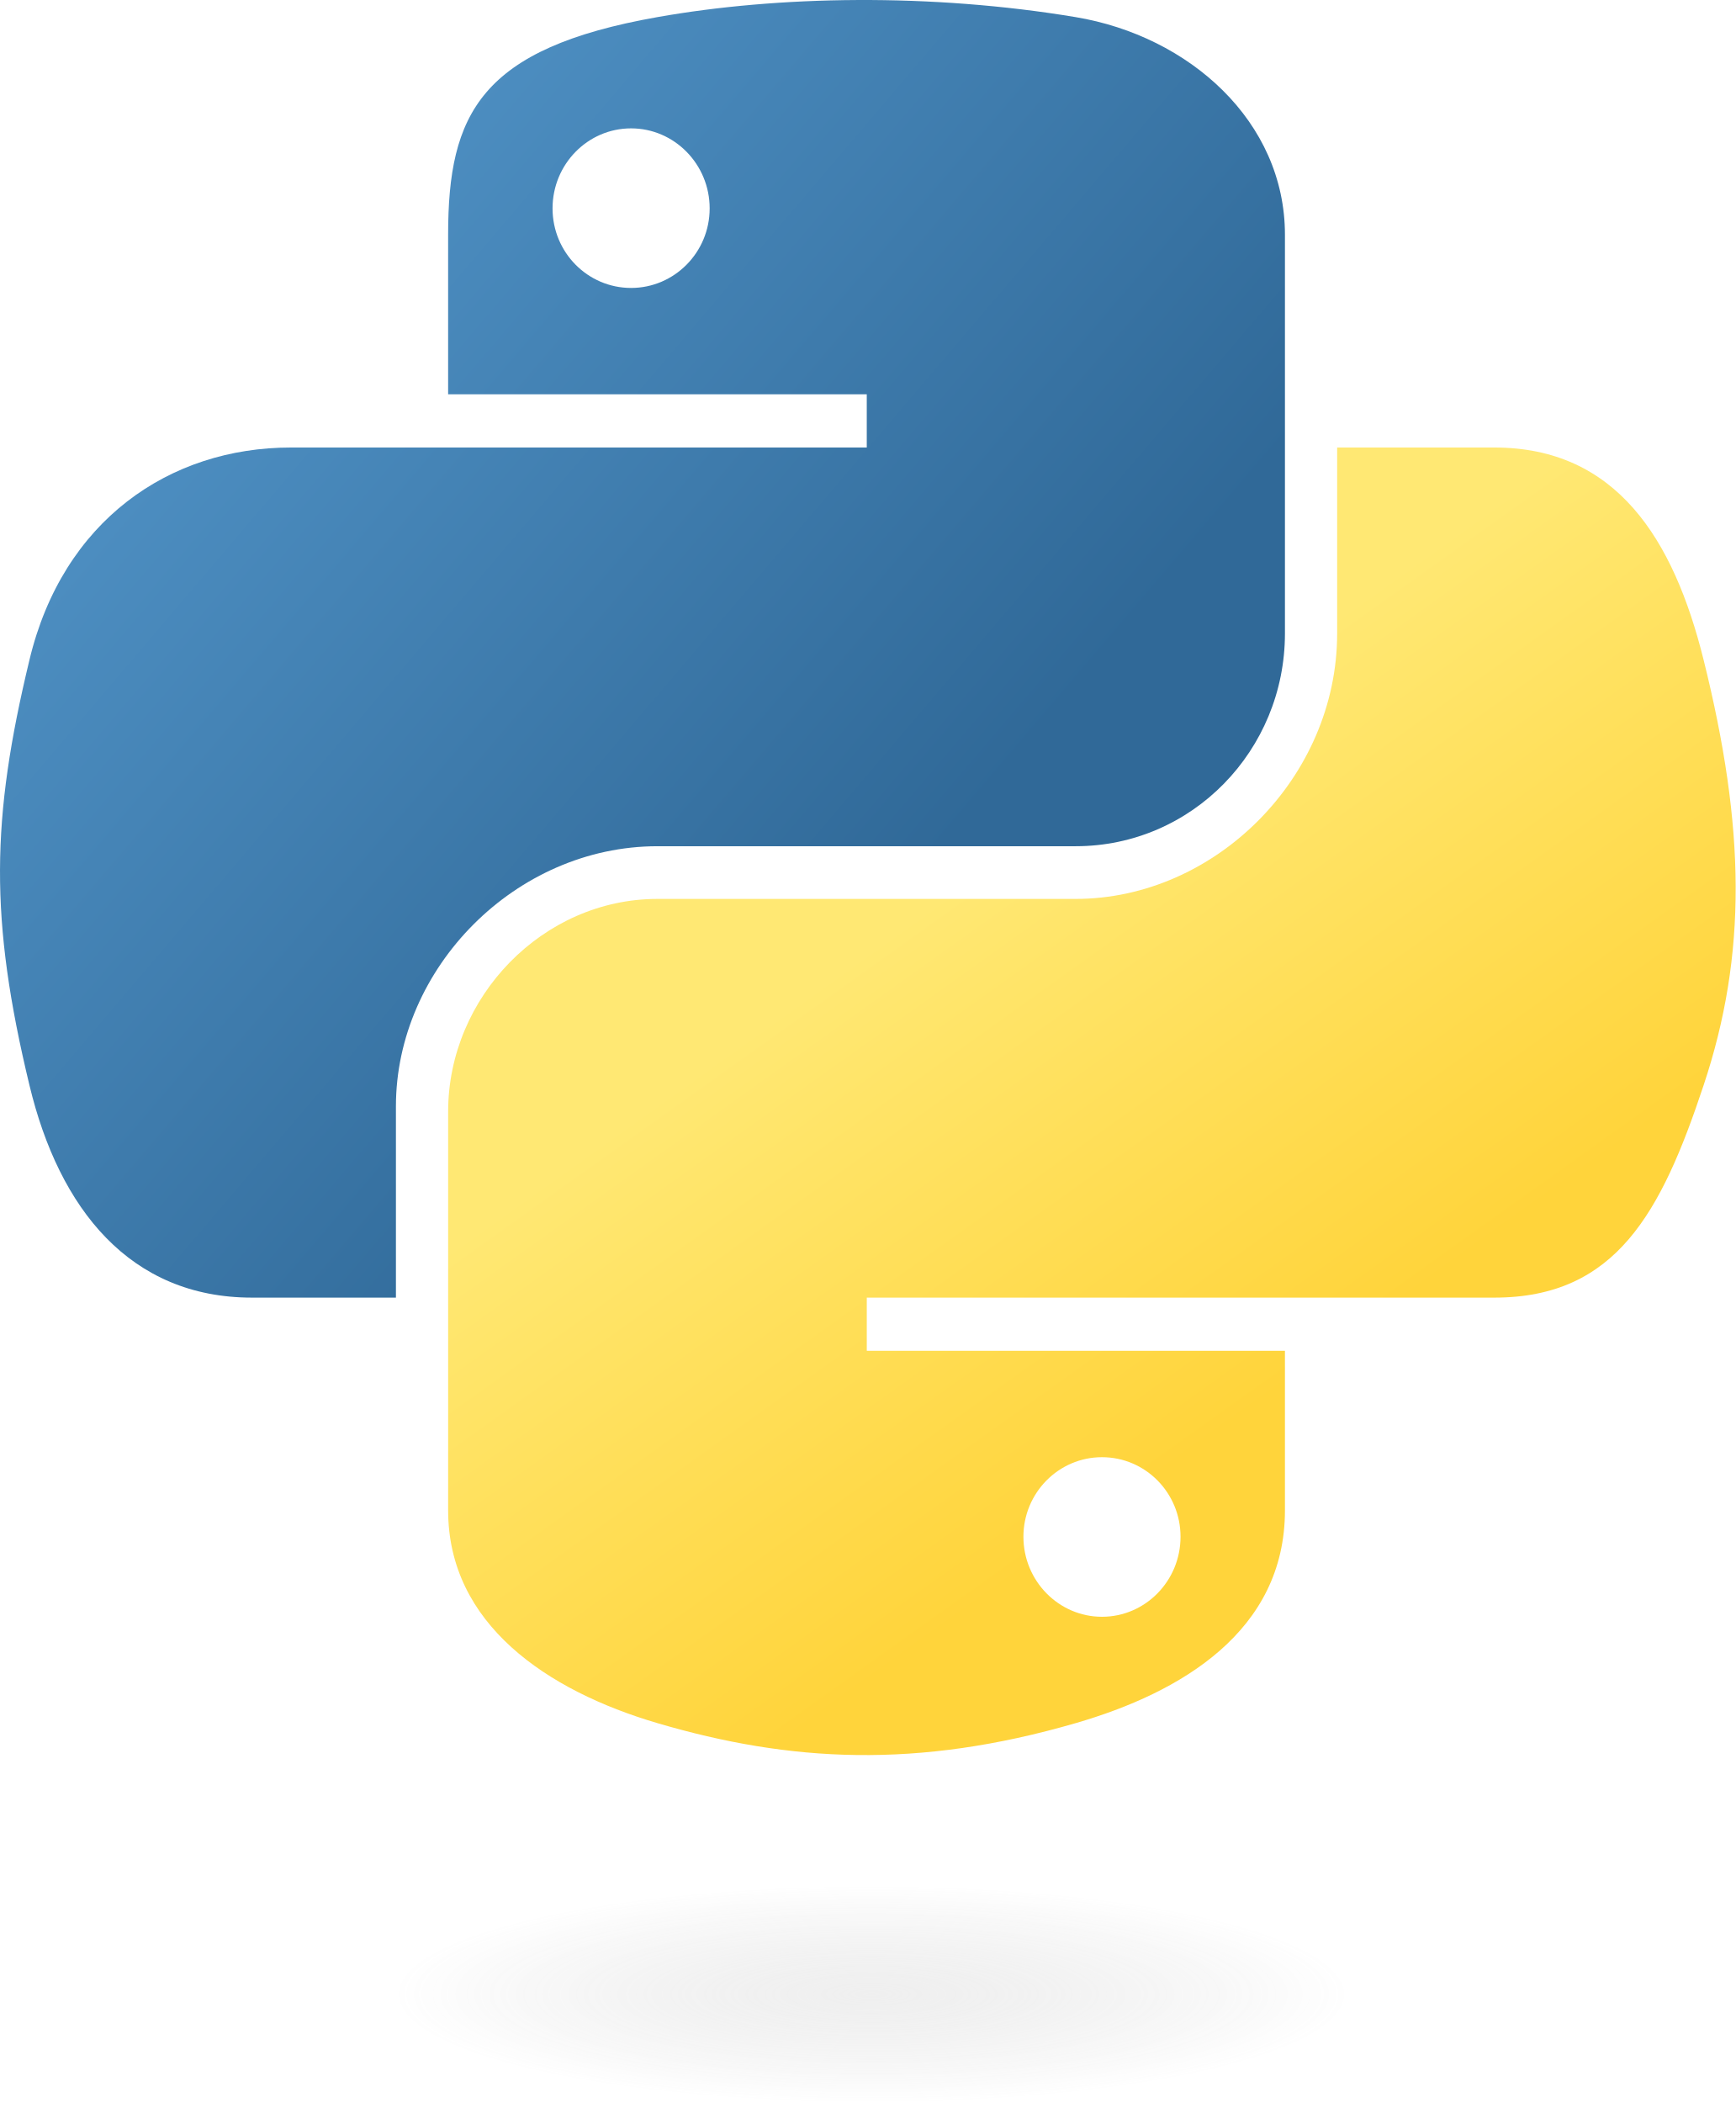
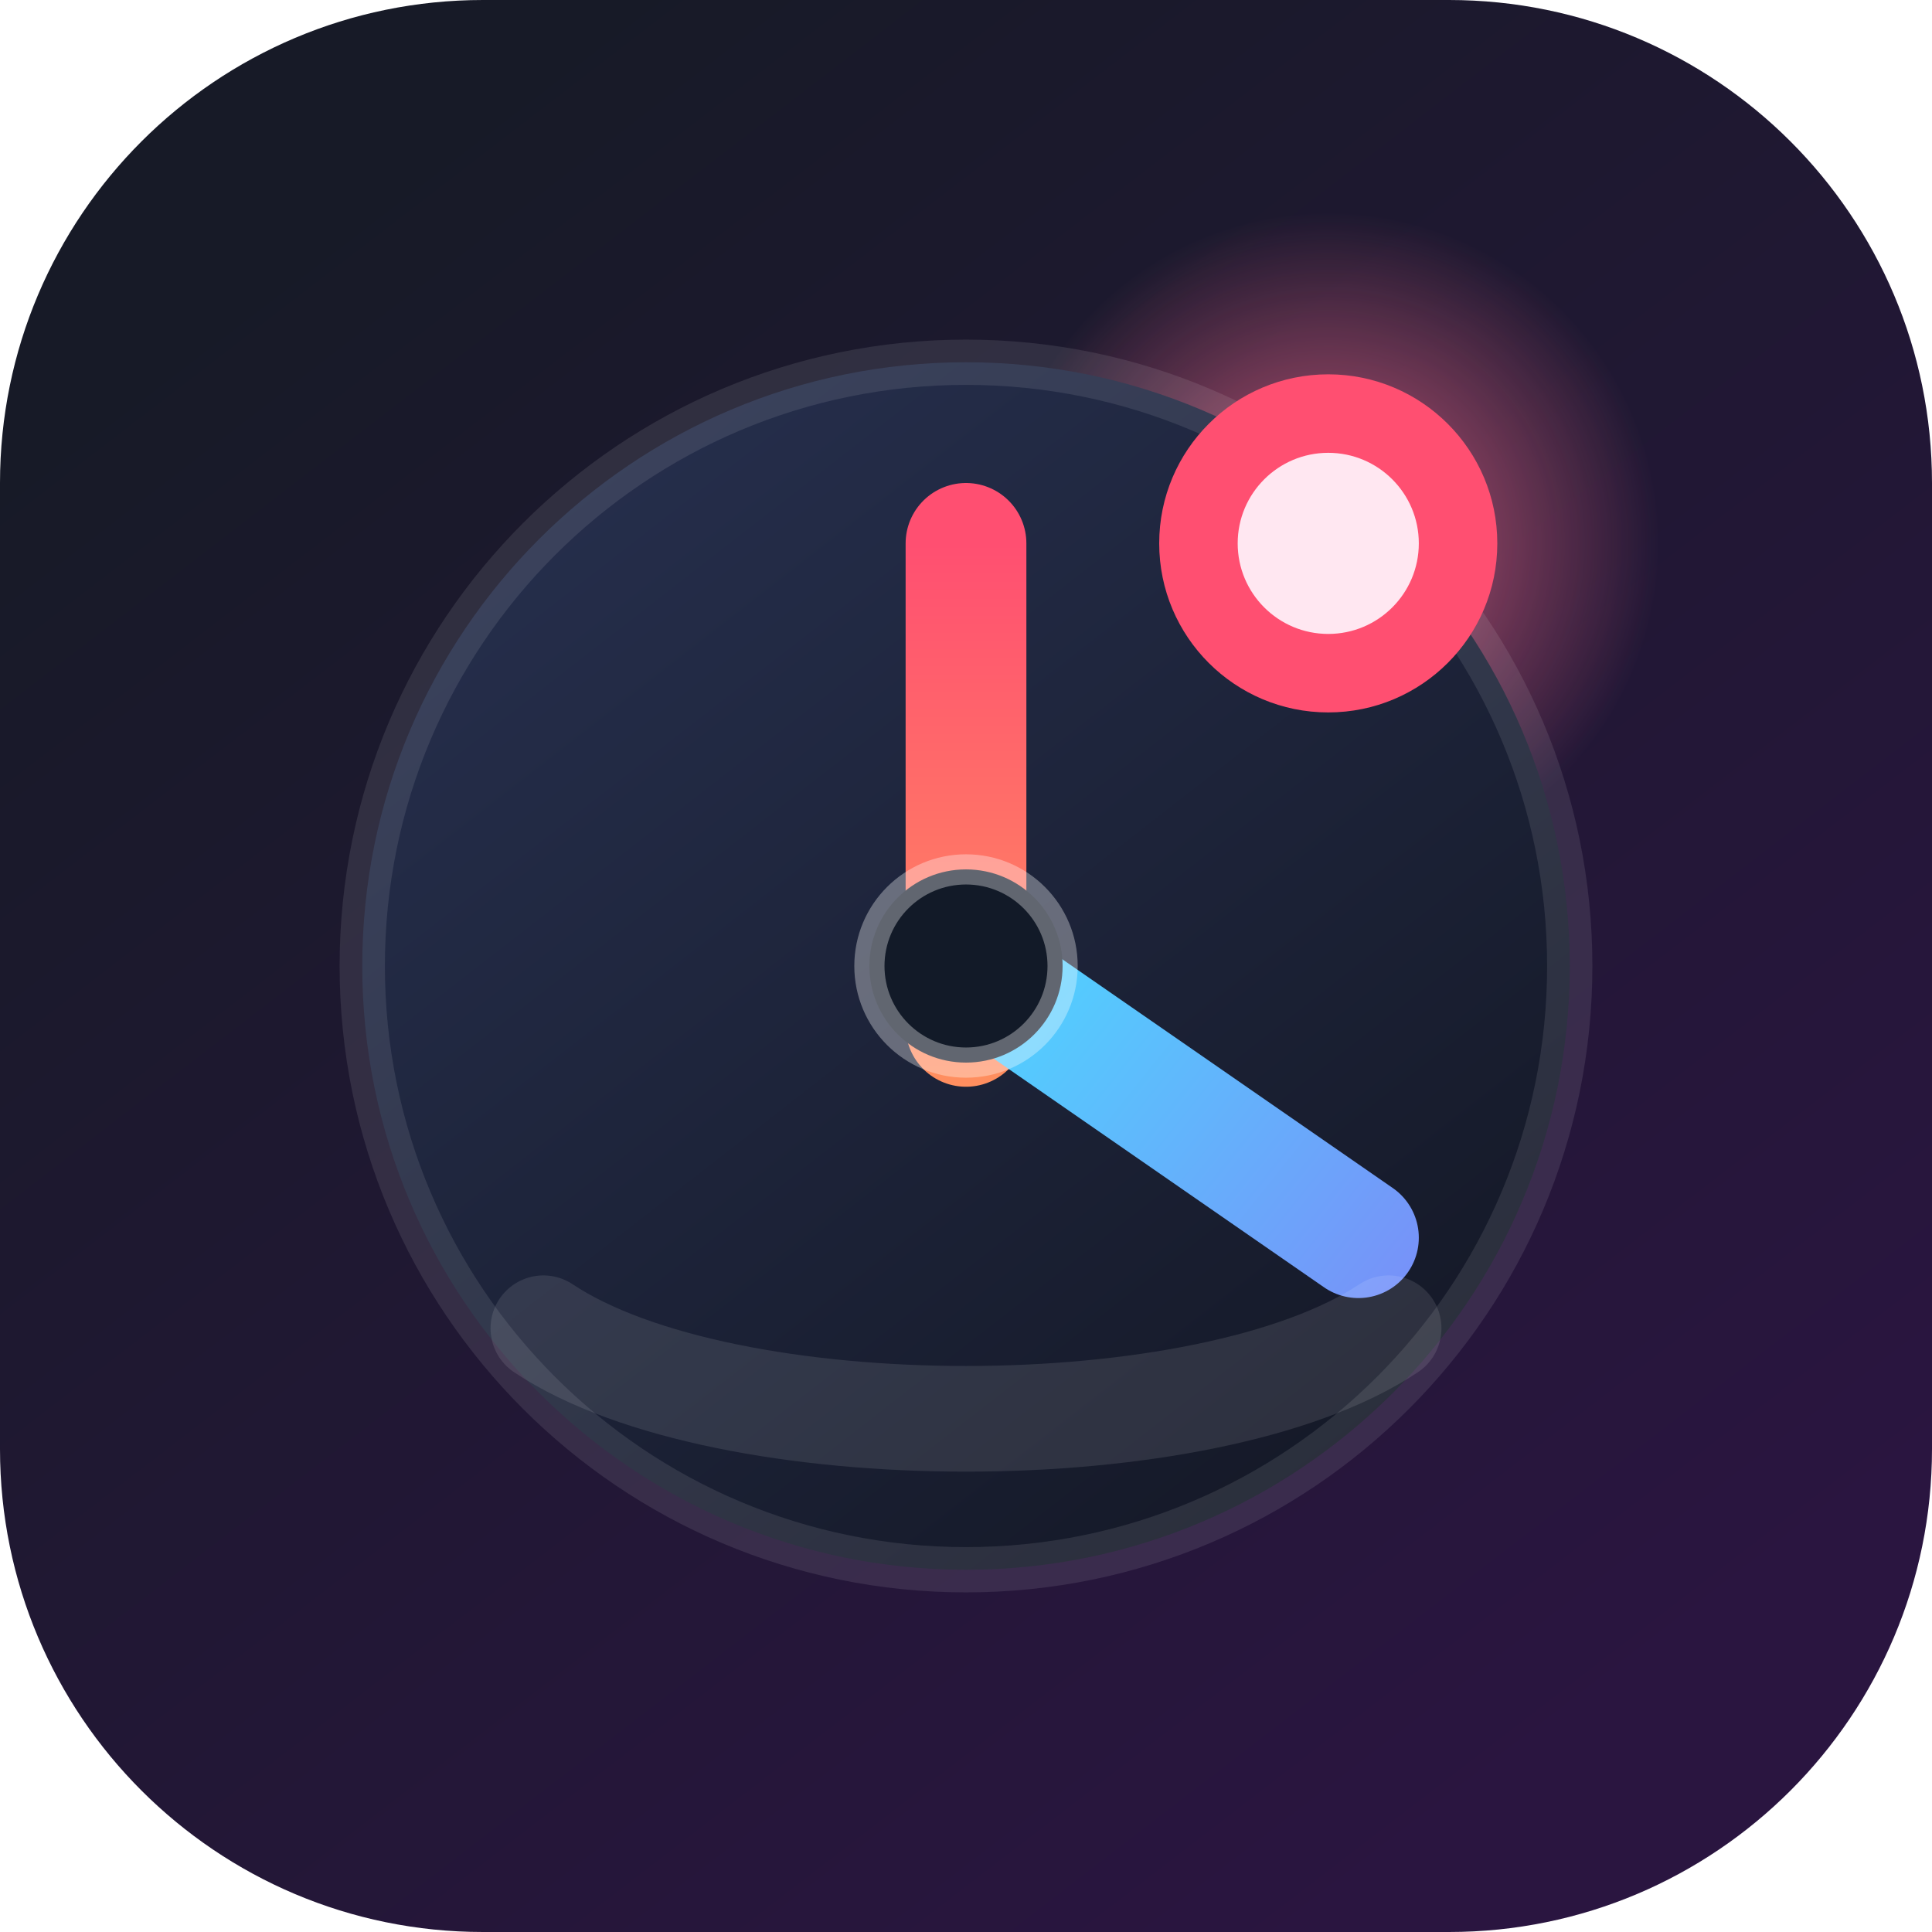
- <svg xmlns="http://www.w3.org/2000/svg" xmlns:xlink="http://www.w3.org/1999/xlink" version="1.0" id="svg2" width="83.371pt" height="101.001pt">
-   <defs id="defs4">
-     <linearGradient id="linearGradient2795">
-       <stop style="stop-color:#b8b8b8;stop-opacity:0.498;" offset="0" id="stop2797" />
-       <stop style="stop-color:#7f7f7f;stop-opacity:0;" offset="1" id="stop2799" />
+ <svg xmlns="http://www.w3.org/2000/svg" width="64" height="64" viewBox="0 0 64 64" fill="none">
+   <defs>
+     <linearGradient id="bg" x1="12" y1="6" x2="52" y2="58" gradientUnits="userSpaceOnUse">
+       <stop stop-color="#171a27" />
+       <stop offset="1" stop-color="#2a1540" />
    </linearGradient>
-     <linearGradient id="linearGradient2787">
-       <stop style="stop-color:#7f7f7f;stop-opacity:0.5;" offset="0" id="stop2789" />
-       <stop style="stop-color:#7f7f7f;stop-opacity:0;" offset="1" id="stop2791" />
+     <radialGradient id="glow" cx="0" cy="0" r="1" gradientTransform="translate(44 18) scale(11)" gradientUnits="userSpaceOnUse">
+       <stop stop-color="#ff6f91" stop-opacity="0.9" />
+       <stop offset="1" stop-color="#ff6f91" stop-opacity="0" />
+     </radialGradient>
+     <linearGradient id="dial" x1="18" y1="14" x2="46" y2="50" gradientUnits="userSpaceOnUse">
+       <stop stop-color="#262f4d" />
+       <stop offset="1" stop-color="#141826" />
    </linearGradient>
-     <linearGradient id="linearGradient3676">
-       <stop style="stop-color:#b2b2b2;stop-opacity:0.5;" offset="0" id="stop3678" />
-       <stop style="stop-color:#b3b3b3;stop-opacity:0;" offset="1" id="stop3680" />
+     <linearGradient id="handHour" x1="32" y1="18" x2="32" y2="36" gradientUnits="userSpaceOnUse">
+       <stop stop-color="#ff4f71" />
+       <stop offset="1" stop-color="#ff8f5f" />
    </linearGradient>
-     <linearGradient id="linearGradient3236">
-       <stop style="stop-color:#f4f4f4;stop-opacity:1" offset="0" id="stop3244" />
-       <stop style="stop-color:white;stop-opacity:1" offset="1" id="stop3240" />
+     <linearGradient id="handMinute" x1="32" y1="32" x2="47" y2="44" gradientUnits="userSpaceOnUse">
+       <stop stop-color="#4dd7ff" />
+       <stop offset="1" stop-color="#7a8df8" />
    </linearGradient>
-     <linearGradient id="linearGradient4671">
-       <stop style="stop-color:#ffd43b;stop-opacity:1;" offset="0" id="stop4673" />
-       <stop style="stop-color:#ffe873;stop-opacity:1" offset="1" id="stop4675" />
-     </linearGradient>
-     <linearGradient id="linearGradient4689">
-       <stop style="stop-color:#5a9fd4;stop-opacity:1;" offset="0" id="stop4691" />
-       <stop style="stop-color:#306998;stop-opacity:1;" offset="1" id="stop4693" />
-     </linearGradient>
-     <linearGradient x1="224.24" y1="144.757" x2="-65.309" y2="144.757" id="linearGradient2987" xlink:href="#linearGradient4671" gradientUnits="userSpaceOnUse" gradientTransform="translate(100.2702,99.61116)" />
-     <linearGradient x1="172.942" y1="77.476" x2="26.67" y2="76.313" id="linearGradient2990" xlink:href="#linearGradient4689" gradientUnits="userSpaceOnUse" gradientTransform="translate(100.2702,99.61116)" />
-     <linearGradient xlink:href="#linearGradient4689" id="linearGradient2587" gradientUnits="userSpaceOnUse" gradientTransform="translate(100.2702,99.61116)" x1="172.942" y1="77.476" x2="26.67" y2="76.313" />
-     <linearGradient xlink:href="#linearGradient4671" id="linearGradient2589" gradientUnits="userSpaceOnUse" gradientTransform="translate(100.2702,99.61116)" x1="224.24" y1="144.757" x2="-65.309" y2="144.757" />
-     <linearGradient xlink:href="#linearGradient4689" id="linearGradient2248" gradientUnits="userSpaceOnUse" gradientTransform="translate(100.2702,99.61116)" x1="172.942" y1="77.476" x2="26.67" y2="76.313" />
-     <linearGradient xlink:href="#linearGradient4671" id="linearGradient2250" gradientUnits="userSpaceOnUse" gradientTransform="translate(100.2702,99.61116)" x1="224.24" y1="144.757" x2="-65.309" y2="144.757" />
-     <linearGradient xlink:href="#linearGradient4671" id="linearGradient2255" gradientUnits="userSpaceOnUse" gradientTransform="matrix(0.562541,0,0,0.567972,-11.5974,-7.60954)" x1="224.24" y1="144.757" x2="-65.309" y2="144.757" />
-     <linearGradient xlink:href="#linearGradient4689" id="linearGradient2258" gradientUnits="userSpaceOnUse" gradientTransform="matrix(0.562541,0,0,0.567972,-11.5974,-7.60954)" x1="172.942" y1="76.176" x2="26.67" y2="76.313" />
-     <radialGradient xlink:href="#linearGradient2795" id="radialGradient2801" cx="61.519" cy="132.286" fx="61.519" fy="132.286" r="29.037" gradientTransform="matrix(1,0,0,0.177966,0,108.7434)" gradientUnits="userSpaceOnUse" />
-     <linearGradient xlink:href="#linearGradient4671" id="linearGradient1475" gradientUnits="userSpaceOnUse" gradientTransform="matrix(0.562541,0,0,0.567972,-14.99112,-11.70237)" x1="150.961" y1="192.352" x2="112.031" y2="137.273" />
-     <linearGradient xlink:href="#linearGradient4689" id="linearGradient1478" gradientUnits="userSpaceOnUse" gradientTransform="matrix(0.562541,0,0,0.567972,-14.99112,-11.70237)" x1="26.649" y1="20.604" x2="135.665" y2="114.398" />
-     <radialGradient xlink:href="#linearGradient2795" id="radialGradient1480" gradientUnits="userSpaceOnUse" gradientTransform="matrix(1.7490565e-8,-0.239947,1.054668,3.7915457e-7,-83.7008,142.462)" cx="61.519" cy="132.286" fx="61.519" fy="132.286" r="29.037" />
  </defs>
-   <path style="fill:url(#linearGradient1478);fill-opacity:1" d="M 54.919,9.1927421e-4 C 50.335,0.022 45.958,0.413 42.106,1.095 30.76,3.099 28.7,7.295 28.7,15.032 v 10.219 h 26.812 v 3.406 h -26.812 -10.062 c -7.792,0 -14.616,4.684 -16.75,13.594 -2.462,10.213 -2.571,16.586 0,27.25 1.906,7.938 6.458,13.594 14.25,13.594 h 9.219 v -12.25 c 0,-8.85 7.657,-16.656 16.75,-16.656 h 26.781 c 7.455,0 13.406,-6.138 13.406,-13.625 v -25.531 c 0,-7.266 -6.13,-12.725 -13.406,-13.937 C 64.282,0.328 59.502,-0.02 54.919,9.1927421e-4 Z m -14.5,8.219 c 2.77,0 5.031,2.299 5.031,5.125 -2e-6,2.816 -2.262,5.094 -5.031,5.094 -2.779,-1e-6 -5.031,-2.277 -5.031,-5.094 -10e-7,-2.826 2.252,-5.125 5.031,-5.125 z" id="path1948" />
-   <path style="fill:url(#linearGradient1475);fill-opacity:1" d="m 85.638,28.657 v 11.906 c 0,9.231 -7.826,17 -16.75,17 h -26.781 c -7.336,0 -13.406,6.278 -13.406,13.625 v 25.531 c 0,7.266 6.319,11.54 13.406,13.625 8.487,2.496 16.626,2.947 26.781,0 6.75,-1.954 13.406,-5.888 13.406,-13.625 V 86.501 h -26.781 v -3.406 h 26.781 13.406 c 7.792,0 10.696,-5.435 13.406,-13.594 2.799,-8.399 2.68,-16.476 0,-27.25 -1.926,-7.757 -5.604,-13.594 -13.406,-13.594 z m -15.062,64.656 c 2.779,3e-6 5.031,2.277 5.031,5.094 -2e-6,2.826 -2.252,5.125 -5.031,5.125 -2.77,0 -5.031,-2.299 -5.031,-5.125 2e-6,-2.816 2.262,-5.094 5.031,-5.094 z" id="path1950" />
-   <ellipse style="opacity:0.444;fill:url(#radialGradient1480);fill-opacity:1;fill-rule:nonzero;stroke:none;stroke-width:15.417;stroke-miterlimit:4;stroke-dasharray:none;stroke-opacity:1" id="path1894" cx="55.817" cy="127.701" rx="35.931" ry="6.967" />
+   <rect width="64" height="64" rx="16" fill="url(#bg)" />
+   <circle cx="44" cy="18" r="11" fill="url(#glow)" opacity="0.85" />
+   <circle cx="32" cy="32" r="20" fill="url(#dial)" stroke="#ffffff18" stroke-width="1.5" />
+   <path d="M32 18V34" stroke="url(#handHour)" stroke-width="4" stroke-linecap="round" />
+   <path d="M32 32L45 41" stroke="url(#handMinute)" stroke-width="4" stroke-linecap="round" />
+   <circle cx="32" cy="32" r="3.2" fill="#121a28" stroke="#ffffff55" stroke-width="1" />
+   <circle cx="44" cy="18" r="5.6" fill="#ff4f71" />
+   <circle cx="44" cy="18" r="3" fill="#ffe7f1" />
+   <path d="M18 44c6 4 22 4 28 0" stroke="#ffffff1a" stroke-width="3.5" stroke-linecap="round" />
</svg>
